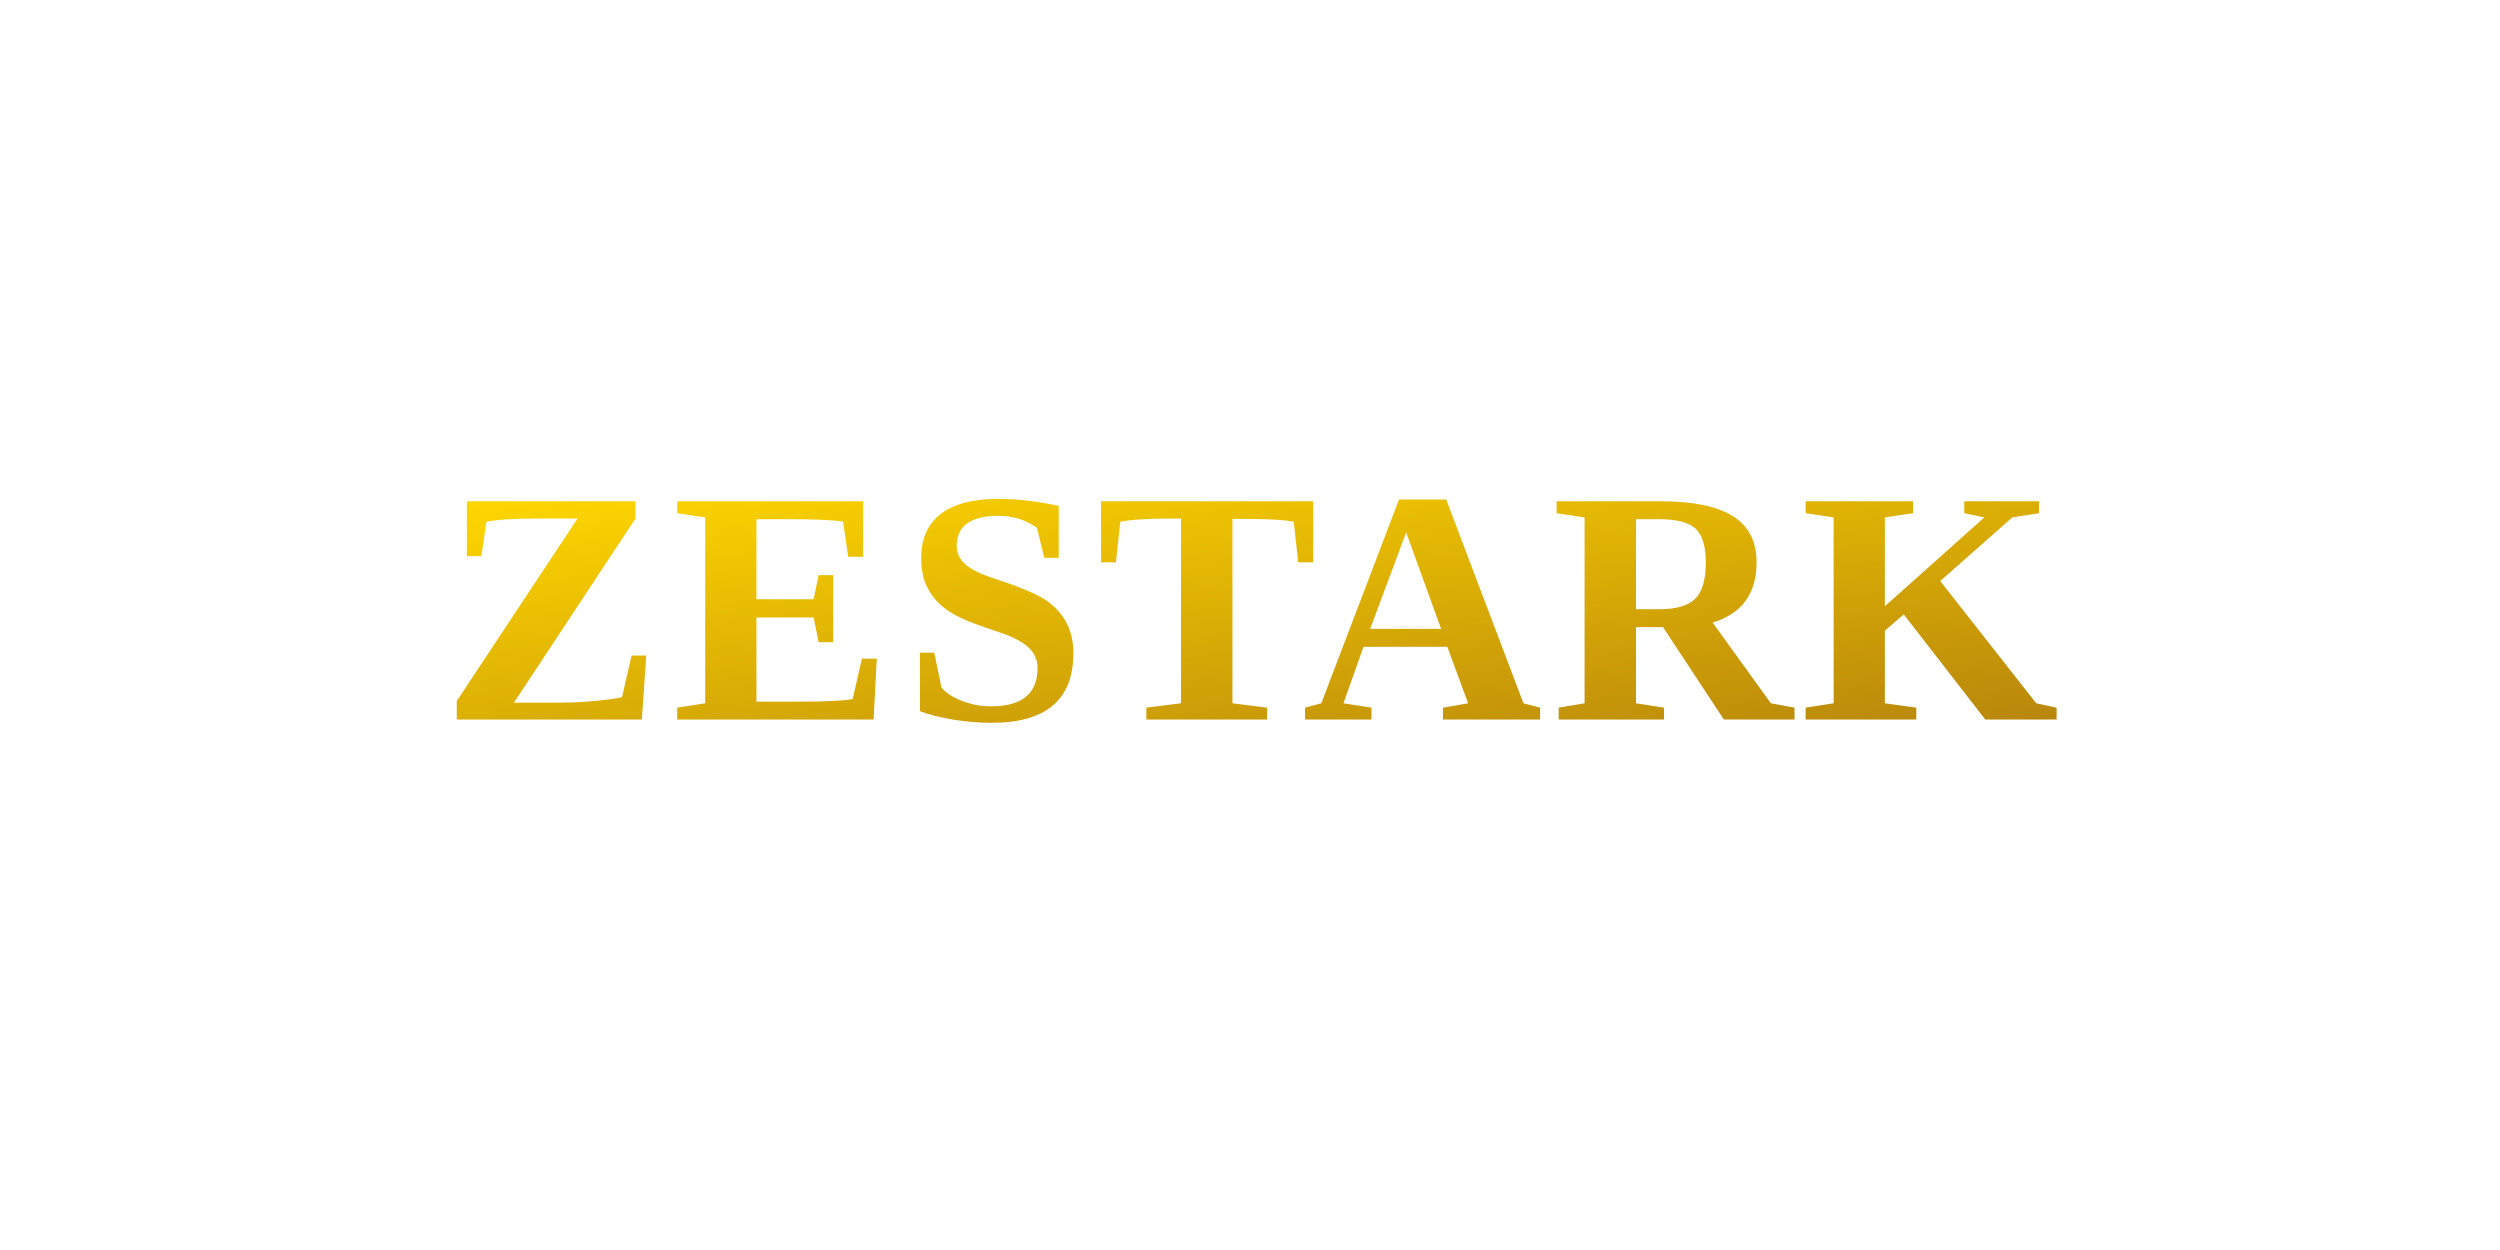
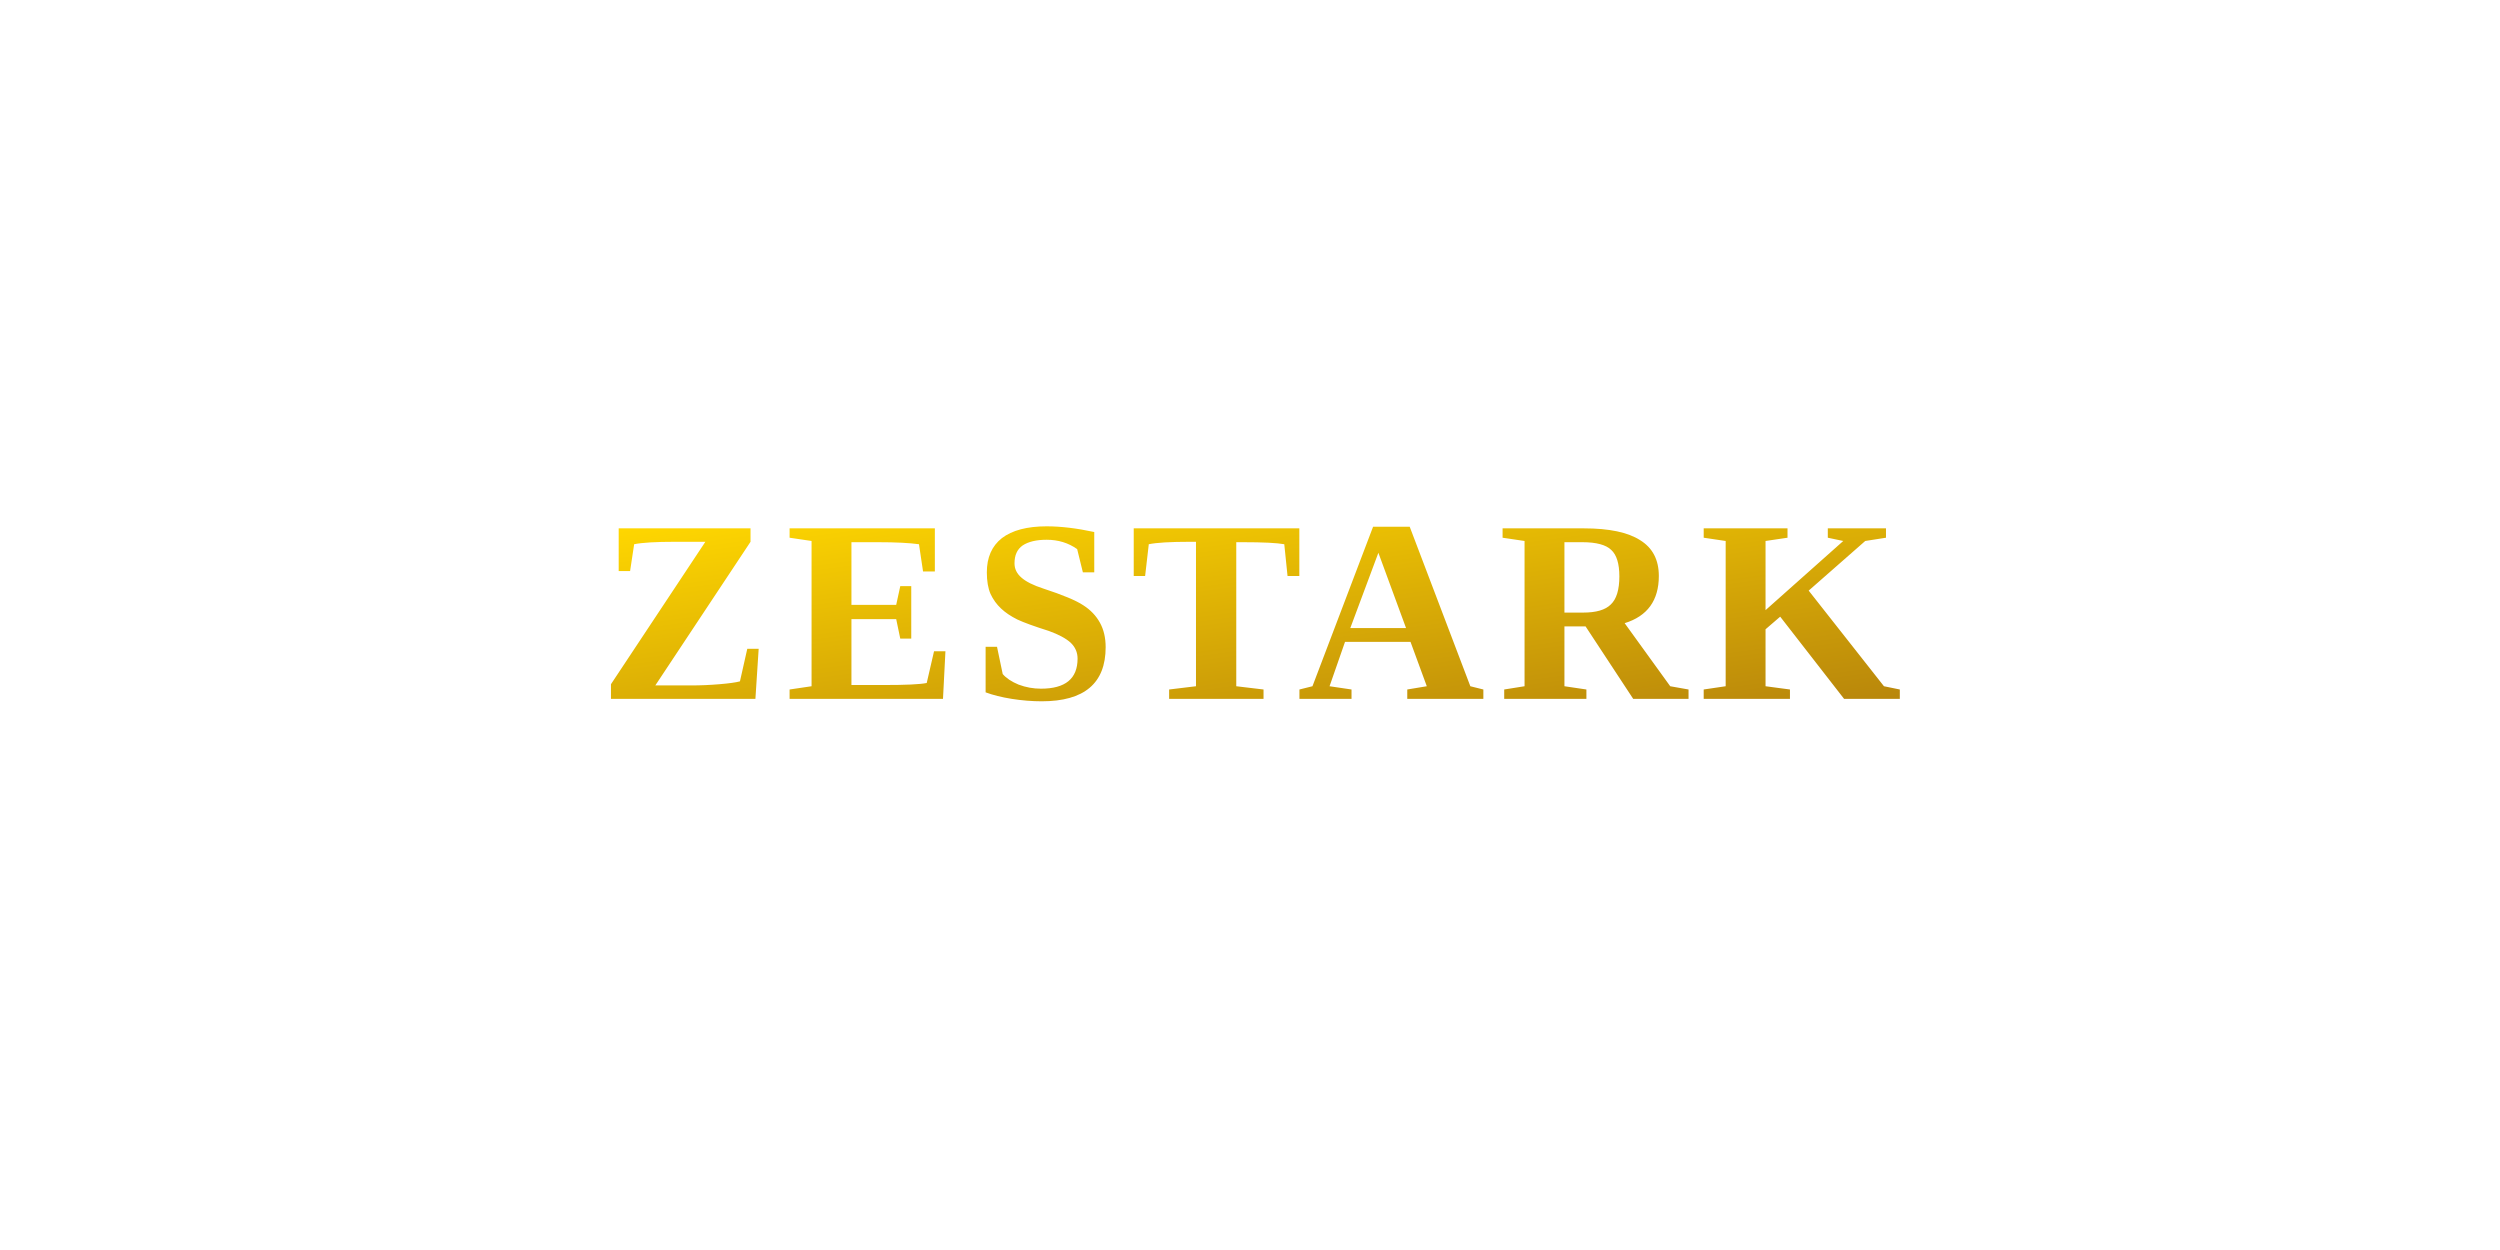
- <svg xmlns="http://www.w3.org/2000/svg" width="512" height="256" viewBox="-300 -100 600 200" role="img" aria-label="ZESTARK serif wordmark">
+ <svg xmlns="http://www.w3.org/2000/svg" width="48" height="24" viewBox="0 0 24 48" role="img" aria-label="ZESTARK serif wordmark">
  <defs>
    <linearGradient id="gold" x1="0" y1="0" x2="1" y2="1">
      <stop offset="0%" stop-color="#FFD700" />
      <stop offset="100%" stop-color="#B8860B" />
    </linearGradient>
    <style>
-       .text {
+       .logo-text {
        font-family: 'Georgia', 'Times New Roman', serif;
        font-weight: 700;
-         font-size: 80px;
+         font-size: 10px;
        fill: url(#gold);
-         letter-spacing: 2px;
+         letter-spacing: 0.5px;
        text-anchor: middle;
        dominant-baseline: middle;
      }
    </style>
  </defs>
-   <text x="0" y="0" class="text">ZESTARK</text>
+   <text x="12" y="24" class="logo-text">ZESTARK</text>
</svg>
